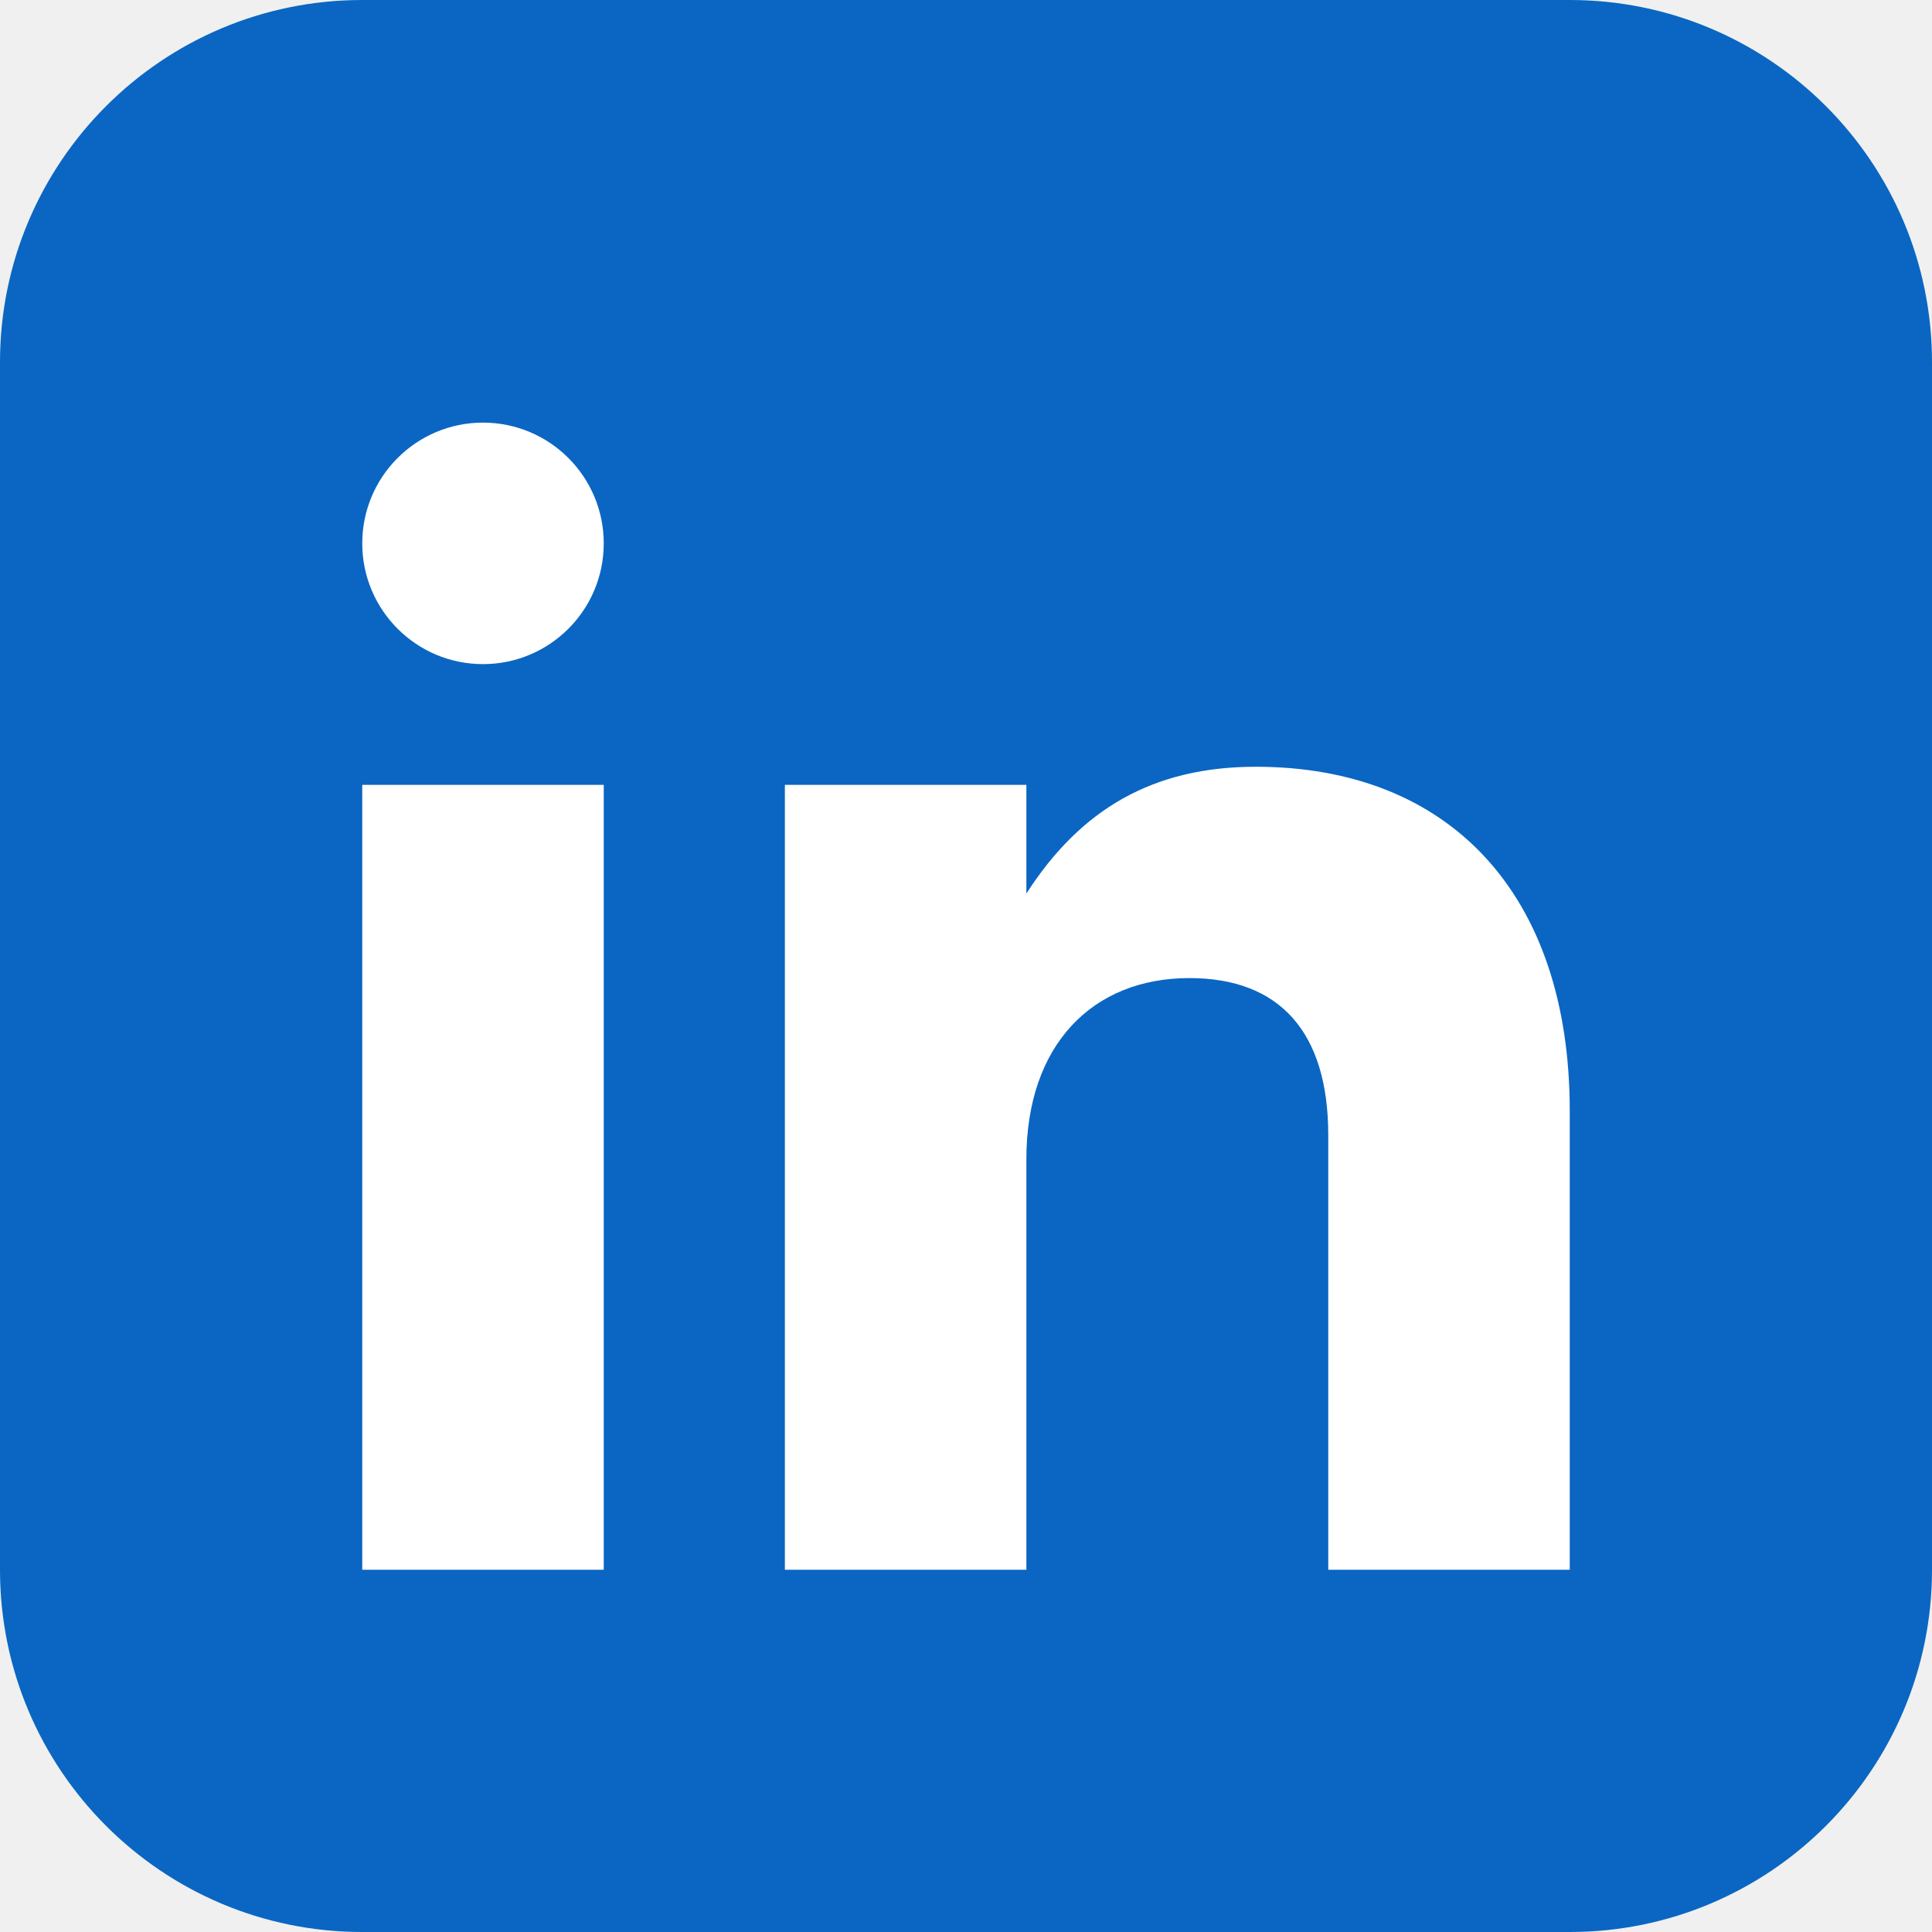
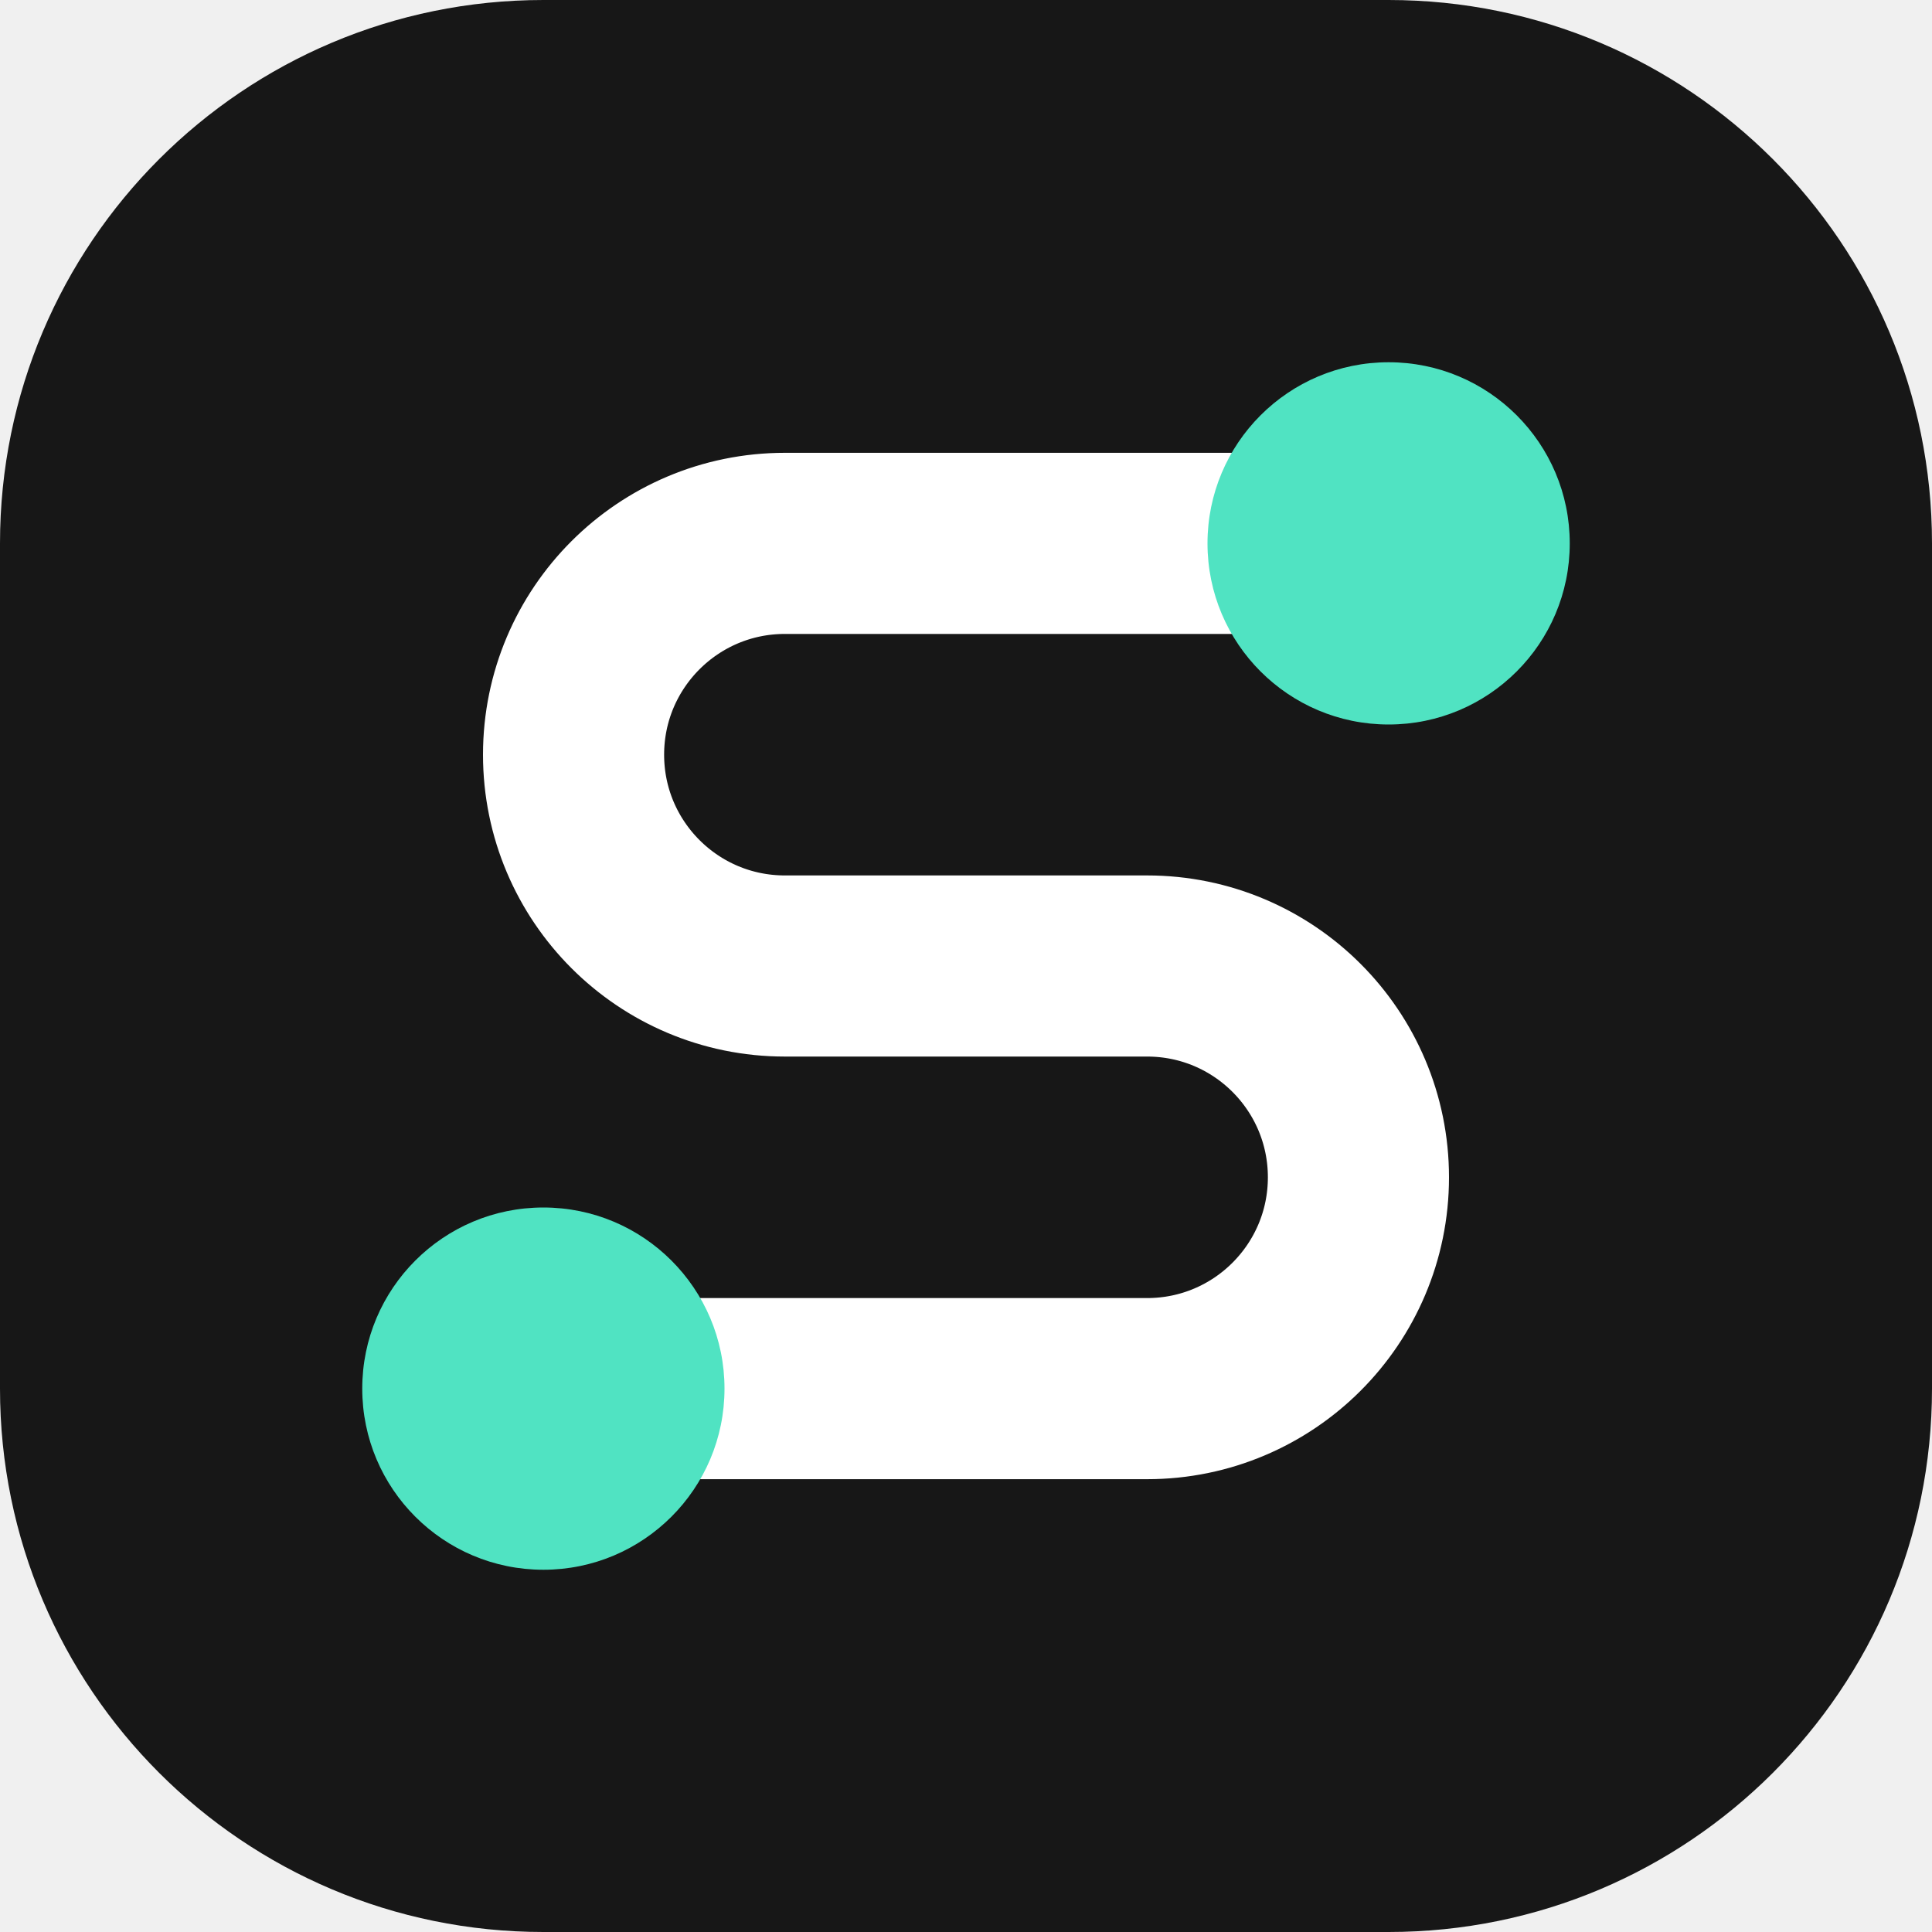
<svg xmlns="http://www.w3.org/2000/svg" viewBox="0 0 32 32">
-   <rect width="32" height="32" rx="6" fill="#0A66C2" />
-   <g fill="#FFFFFF">
-     <circle cx="8" cy="9" r="2" />
-     <path d="M6 13h4v13H6zM13 13h4v1.8c.9-1.4 2.1-2.1 3.8-2.1 3.2 0 5.2 2.1 5.2 5.7V26h-4v-7.2c0-1.7-.8-2.6-2.3-2.6-1.6 0-2.7 1.1-2.7 3V26h-4z" />
-   </g>
+   <rect width="32" height="32" rx="9" fill="#171717" />
+   <path d="M23 9H13a3.5 3.5 0 0 0 0 7h6a3.5 3.5 0 0 1 0 7H9" fill="none" stroke="#FFFFFF" stroke-width="3" stroke-linecap="round" />
+   <circle cx="23" cy="9" r="3" fill="#50E3C2" />
+   <circle cx="9" cy="23" r="3" fill="#50E3C2" />
</svg>
